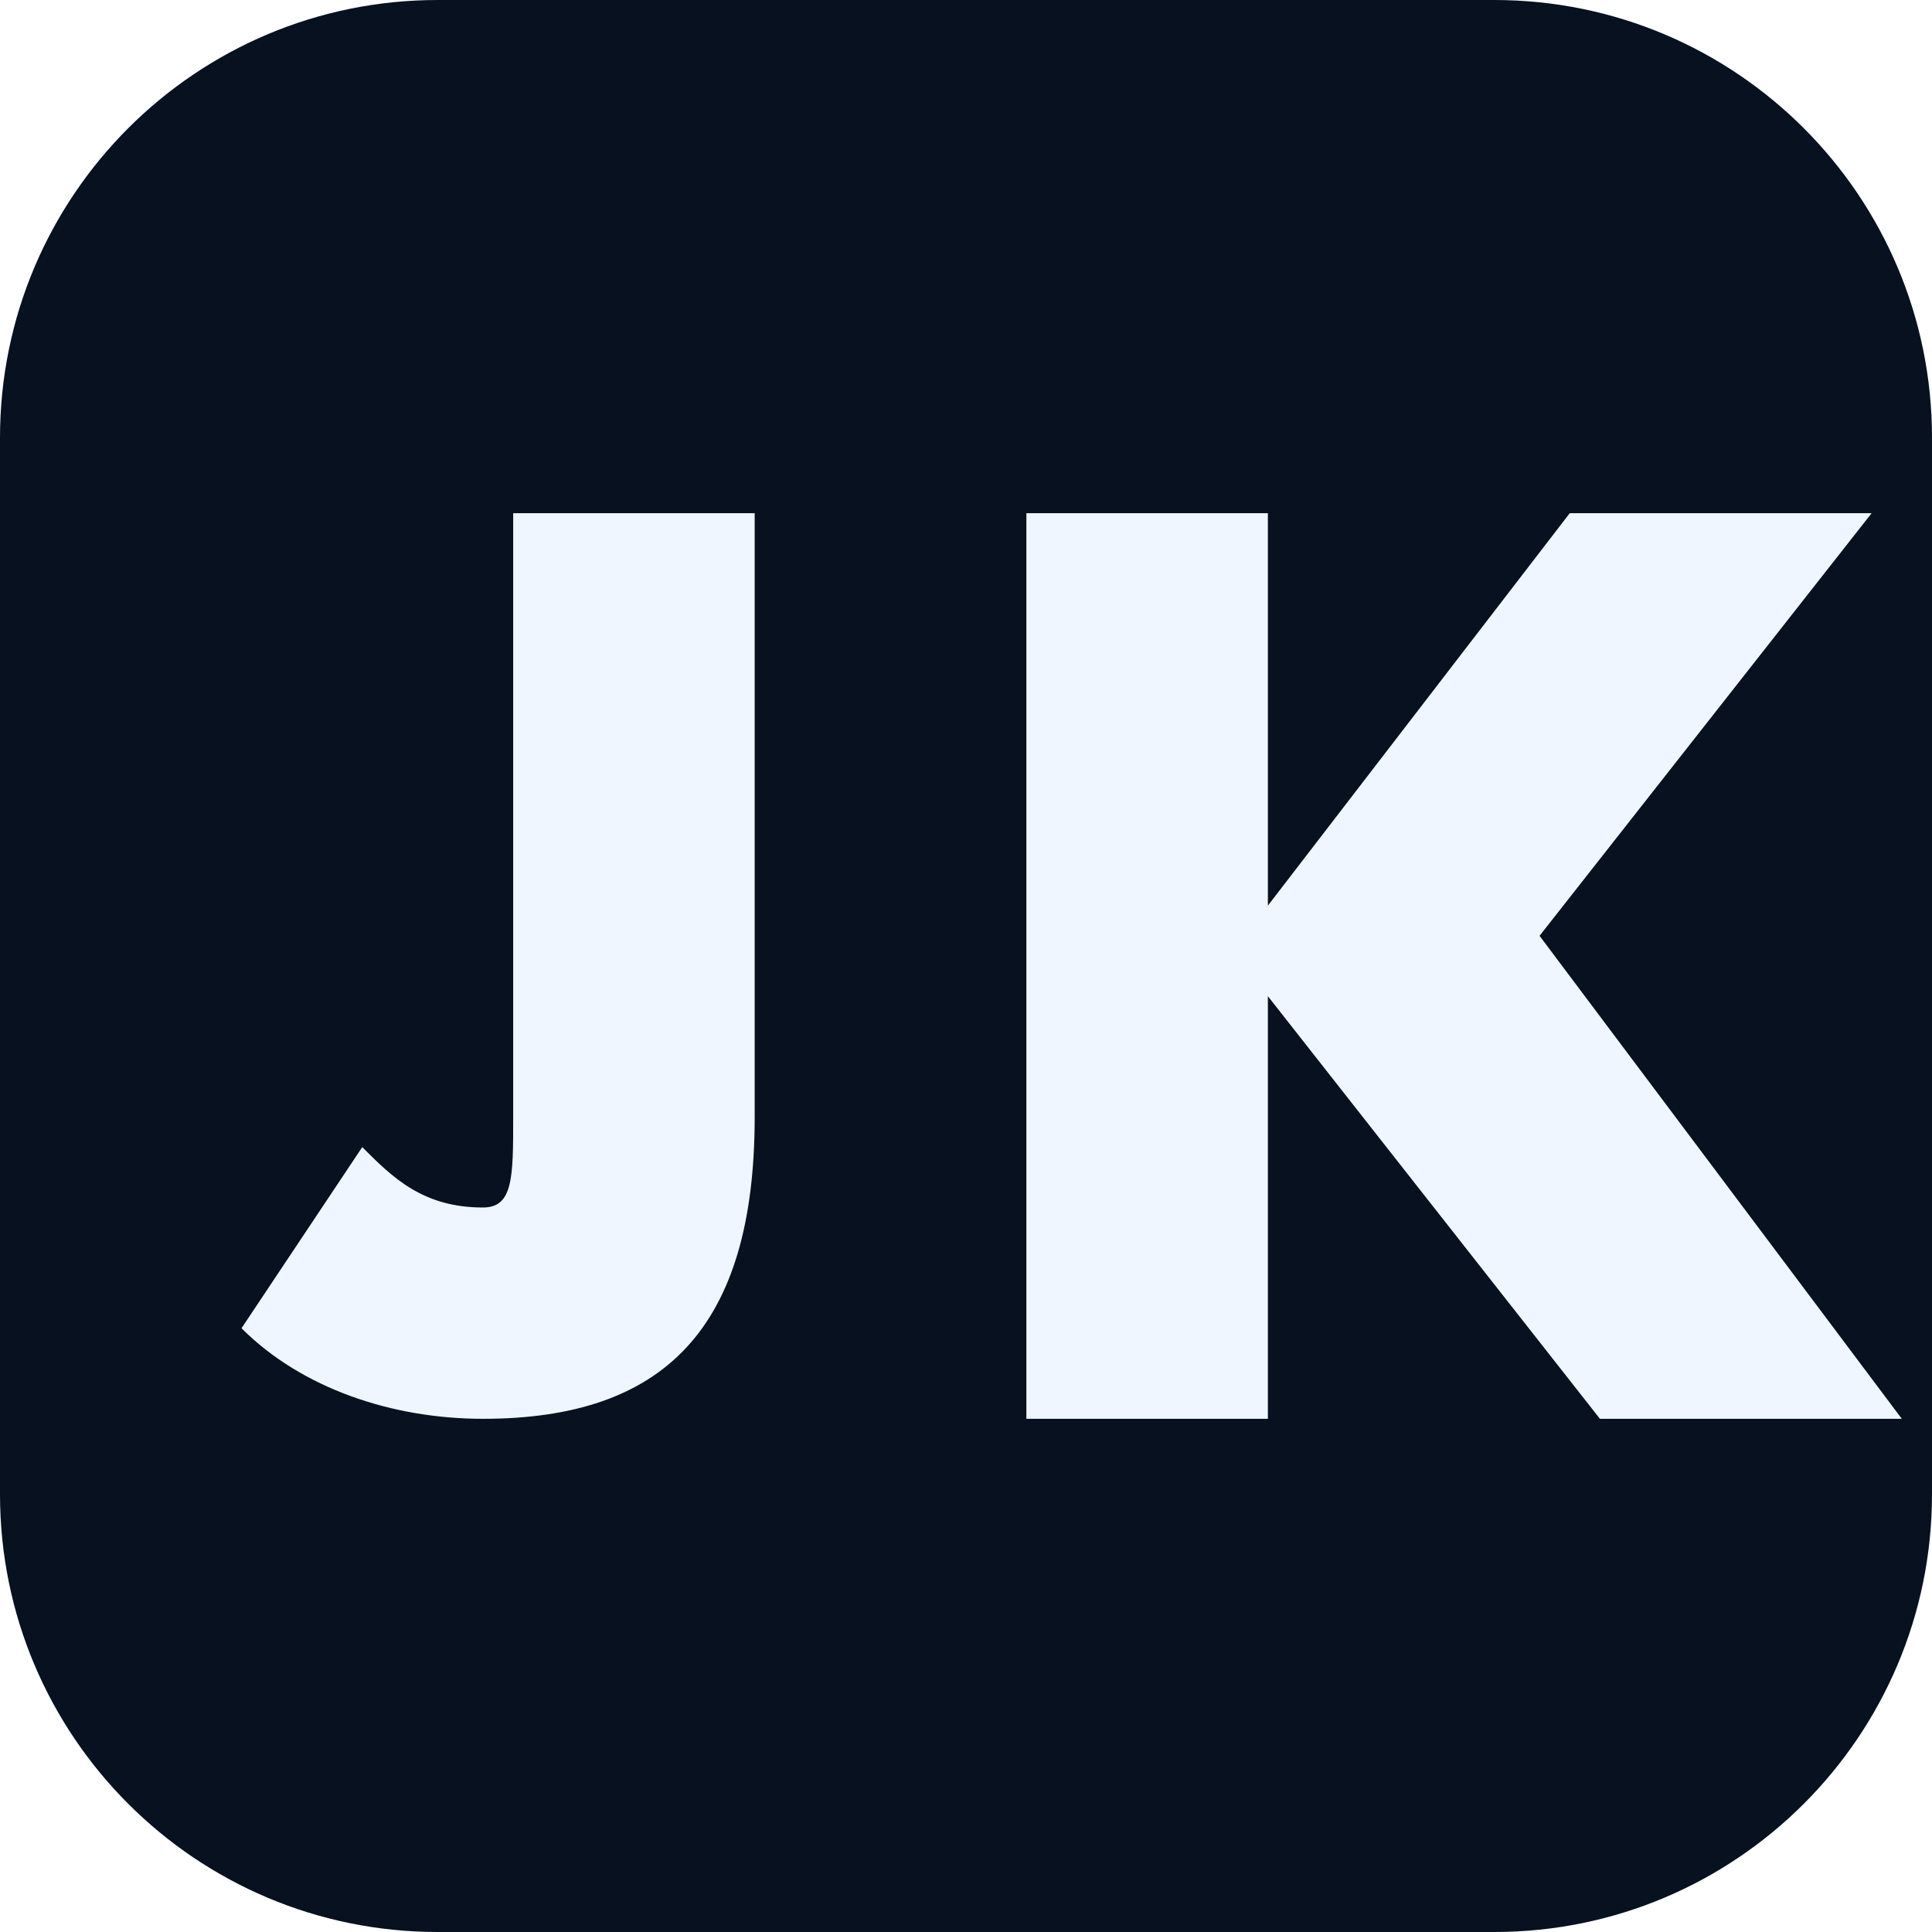
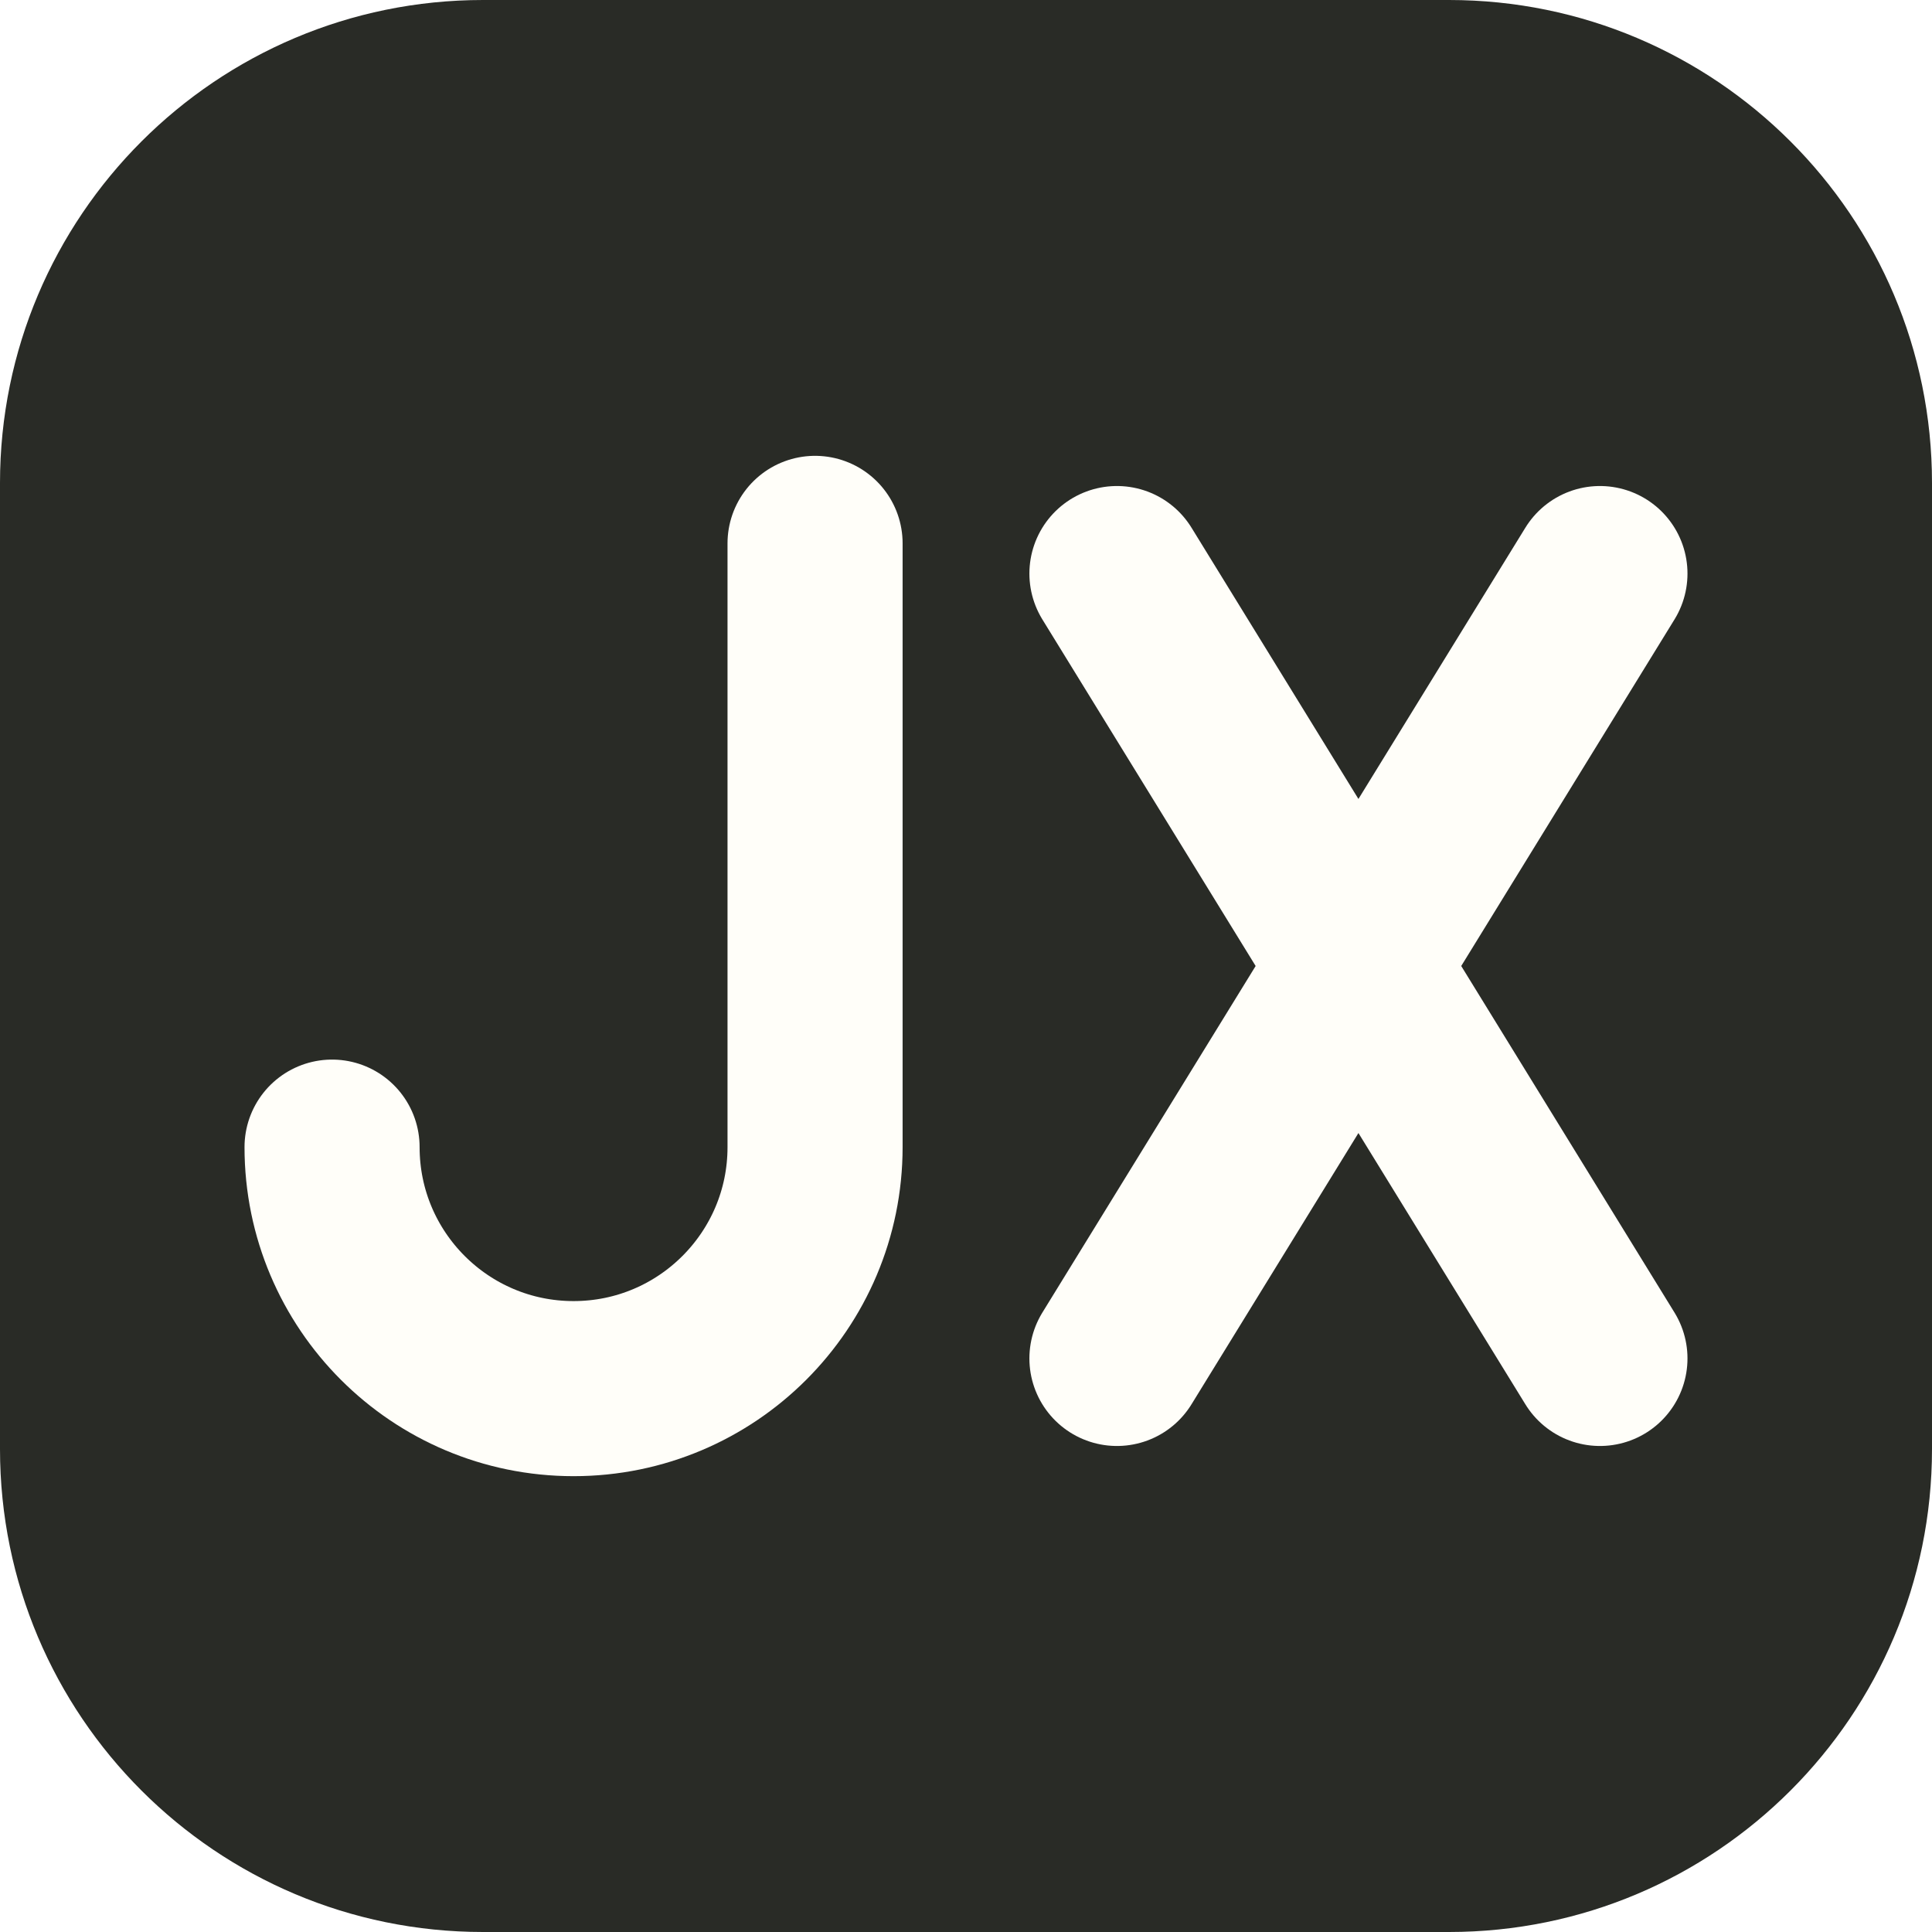
<svg xmlns="http://www.w3.org/2000/svg" viewBox="0 0 64 64" role="img" aria-labelledby="title">
-   <rect width="64" height="64" rx="14.5" fill="#07111f" />
-   <path d="M17 17h8v20c0 7-3 10-9 10-3 0-6-1-8-3l4-6c1 1 2 2 4 2 1 0 1-1 1-3V17Zm17 0h8v13l10-13h10L51 31l12 16H53L42 33v14h-8V17Z" fill="#eff6ff" />
+   <rect width="64" height="64" rx="16" fill="#292b26" />
+   <g fill="none" stroke="#fffef9" stroke-width="5.8" stroke-linecap="round" stroke-linejoin="round">
+     <path d="M27 18v20a8 8 0 0 1-16 0" />
+     <path d="m37 19 16 26m0-26L37 45" />
+   </g>
</svg>
